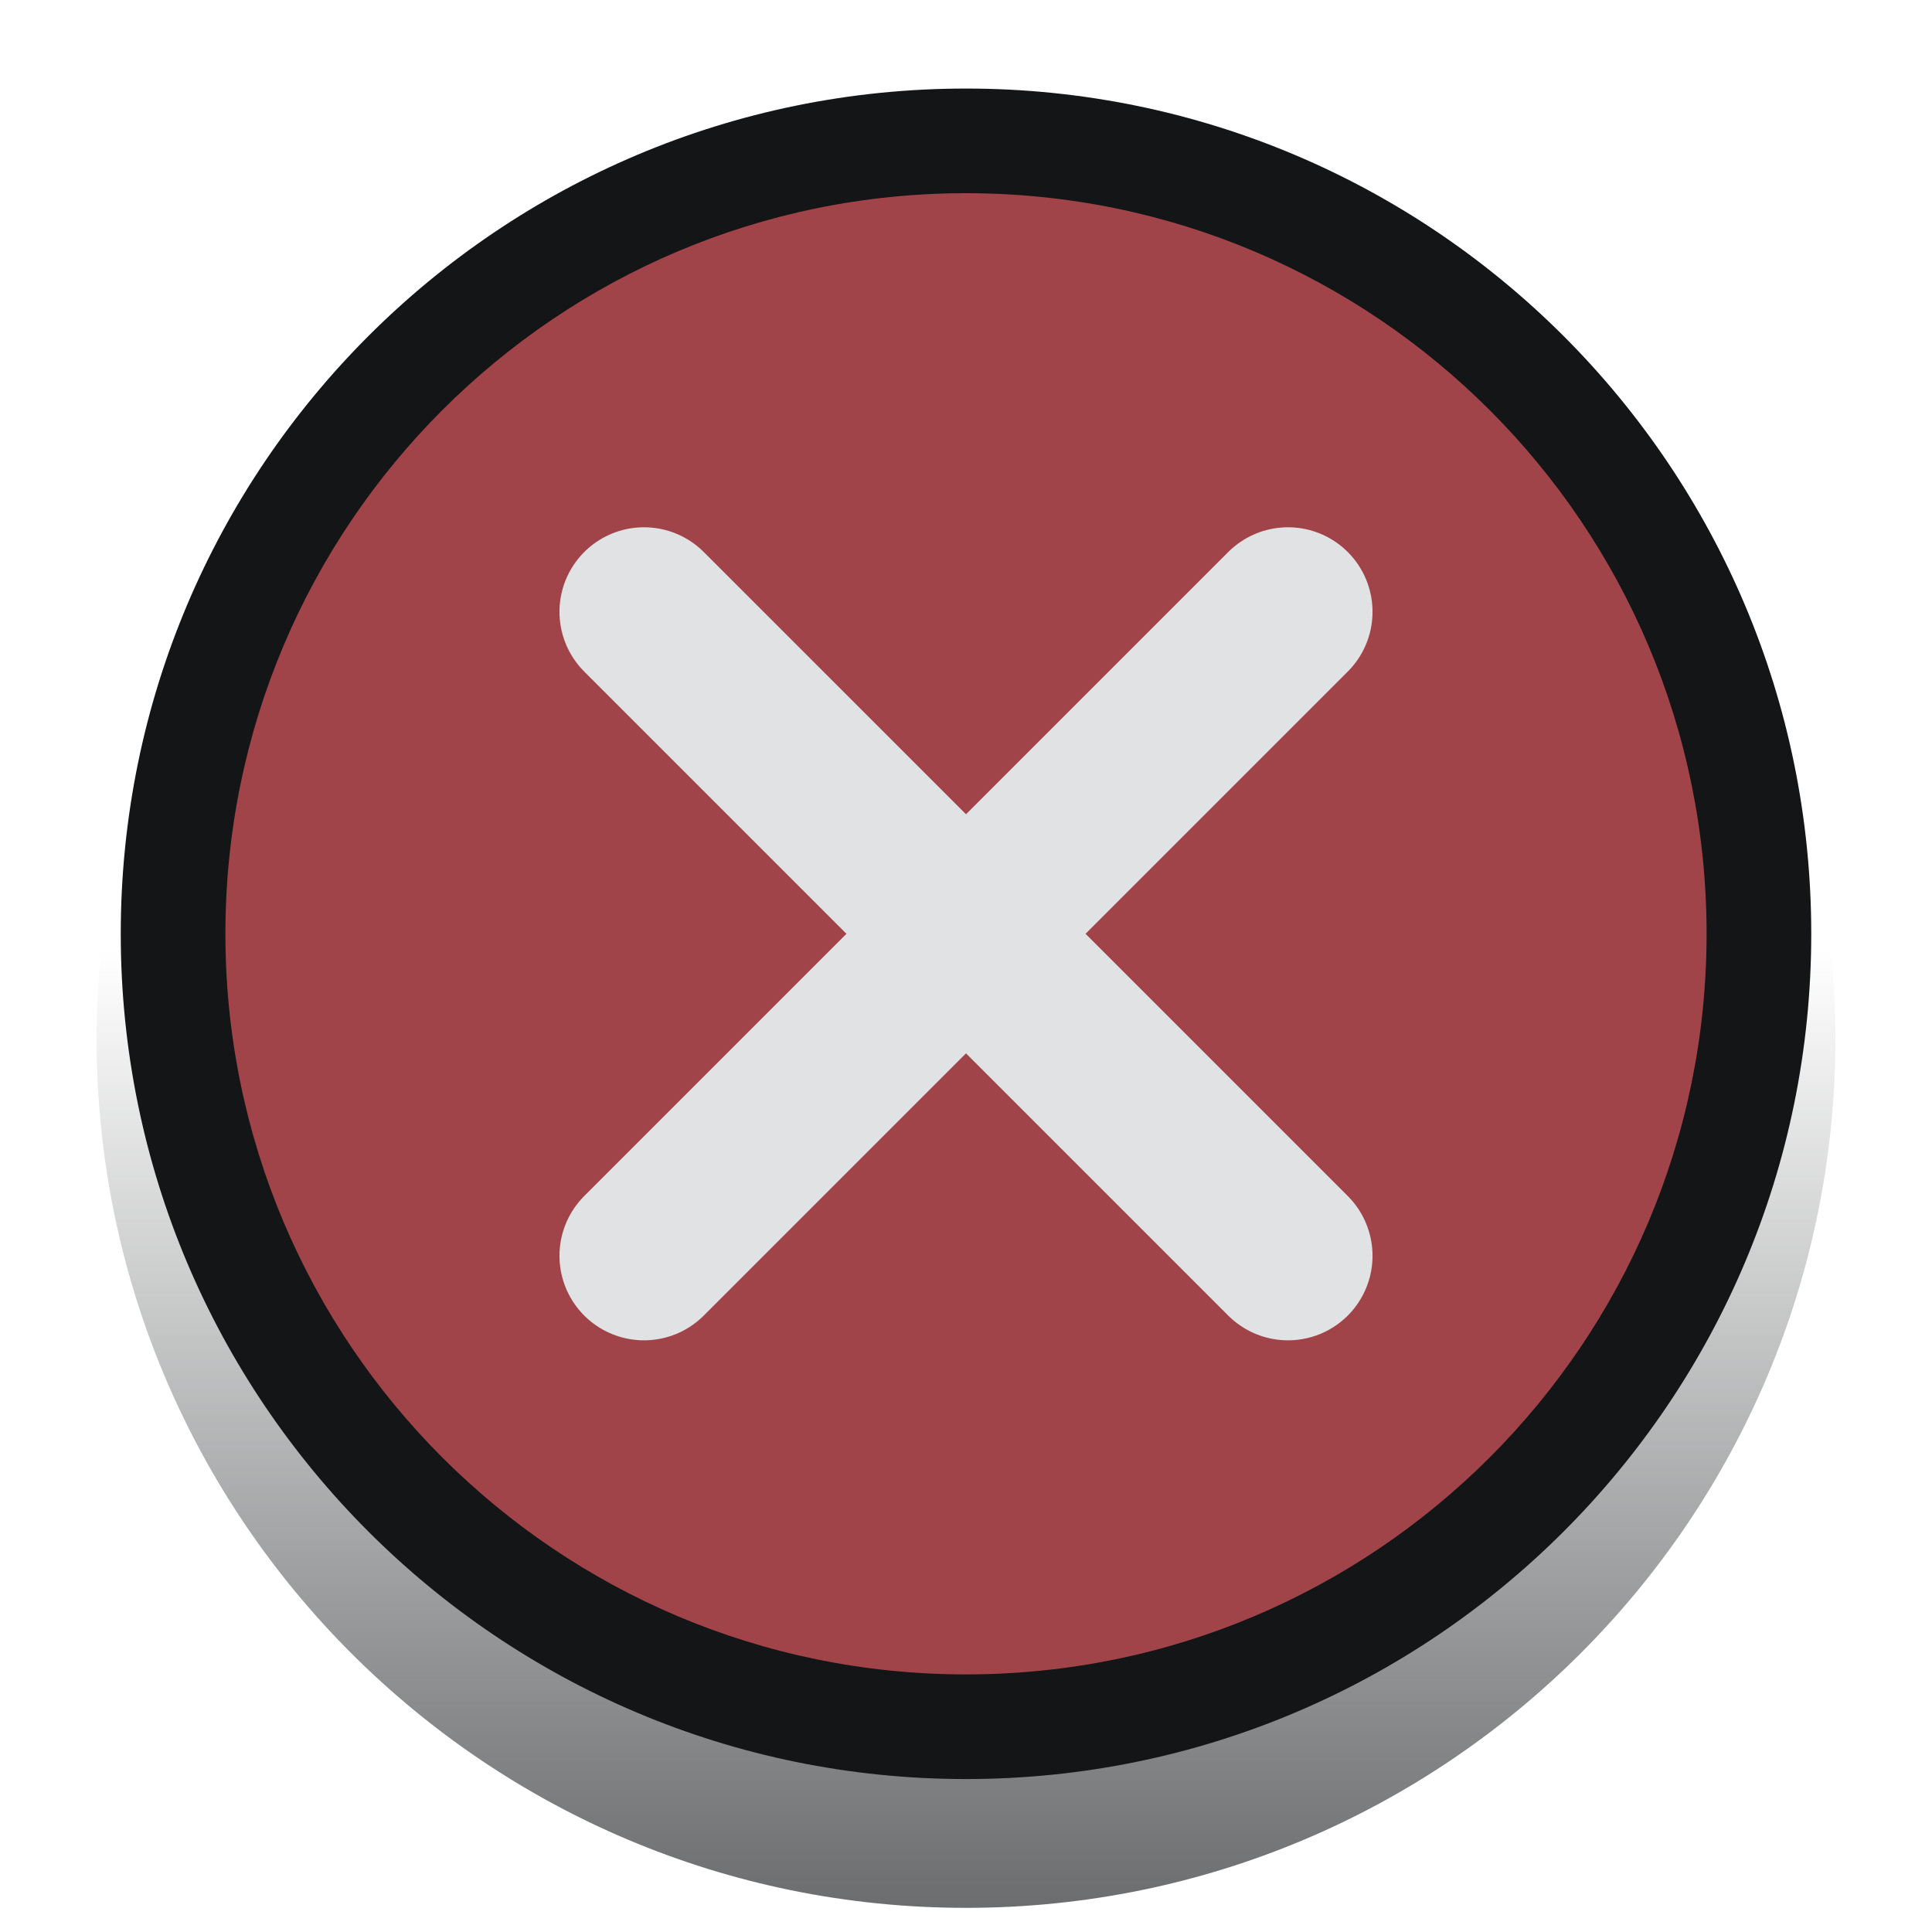
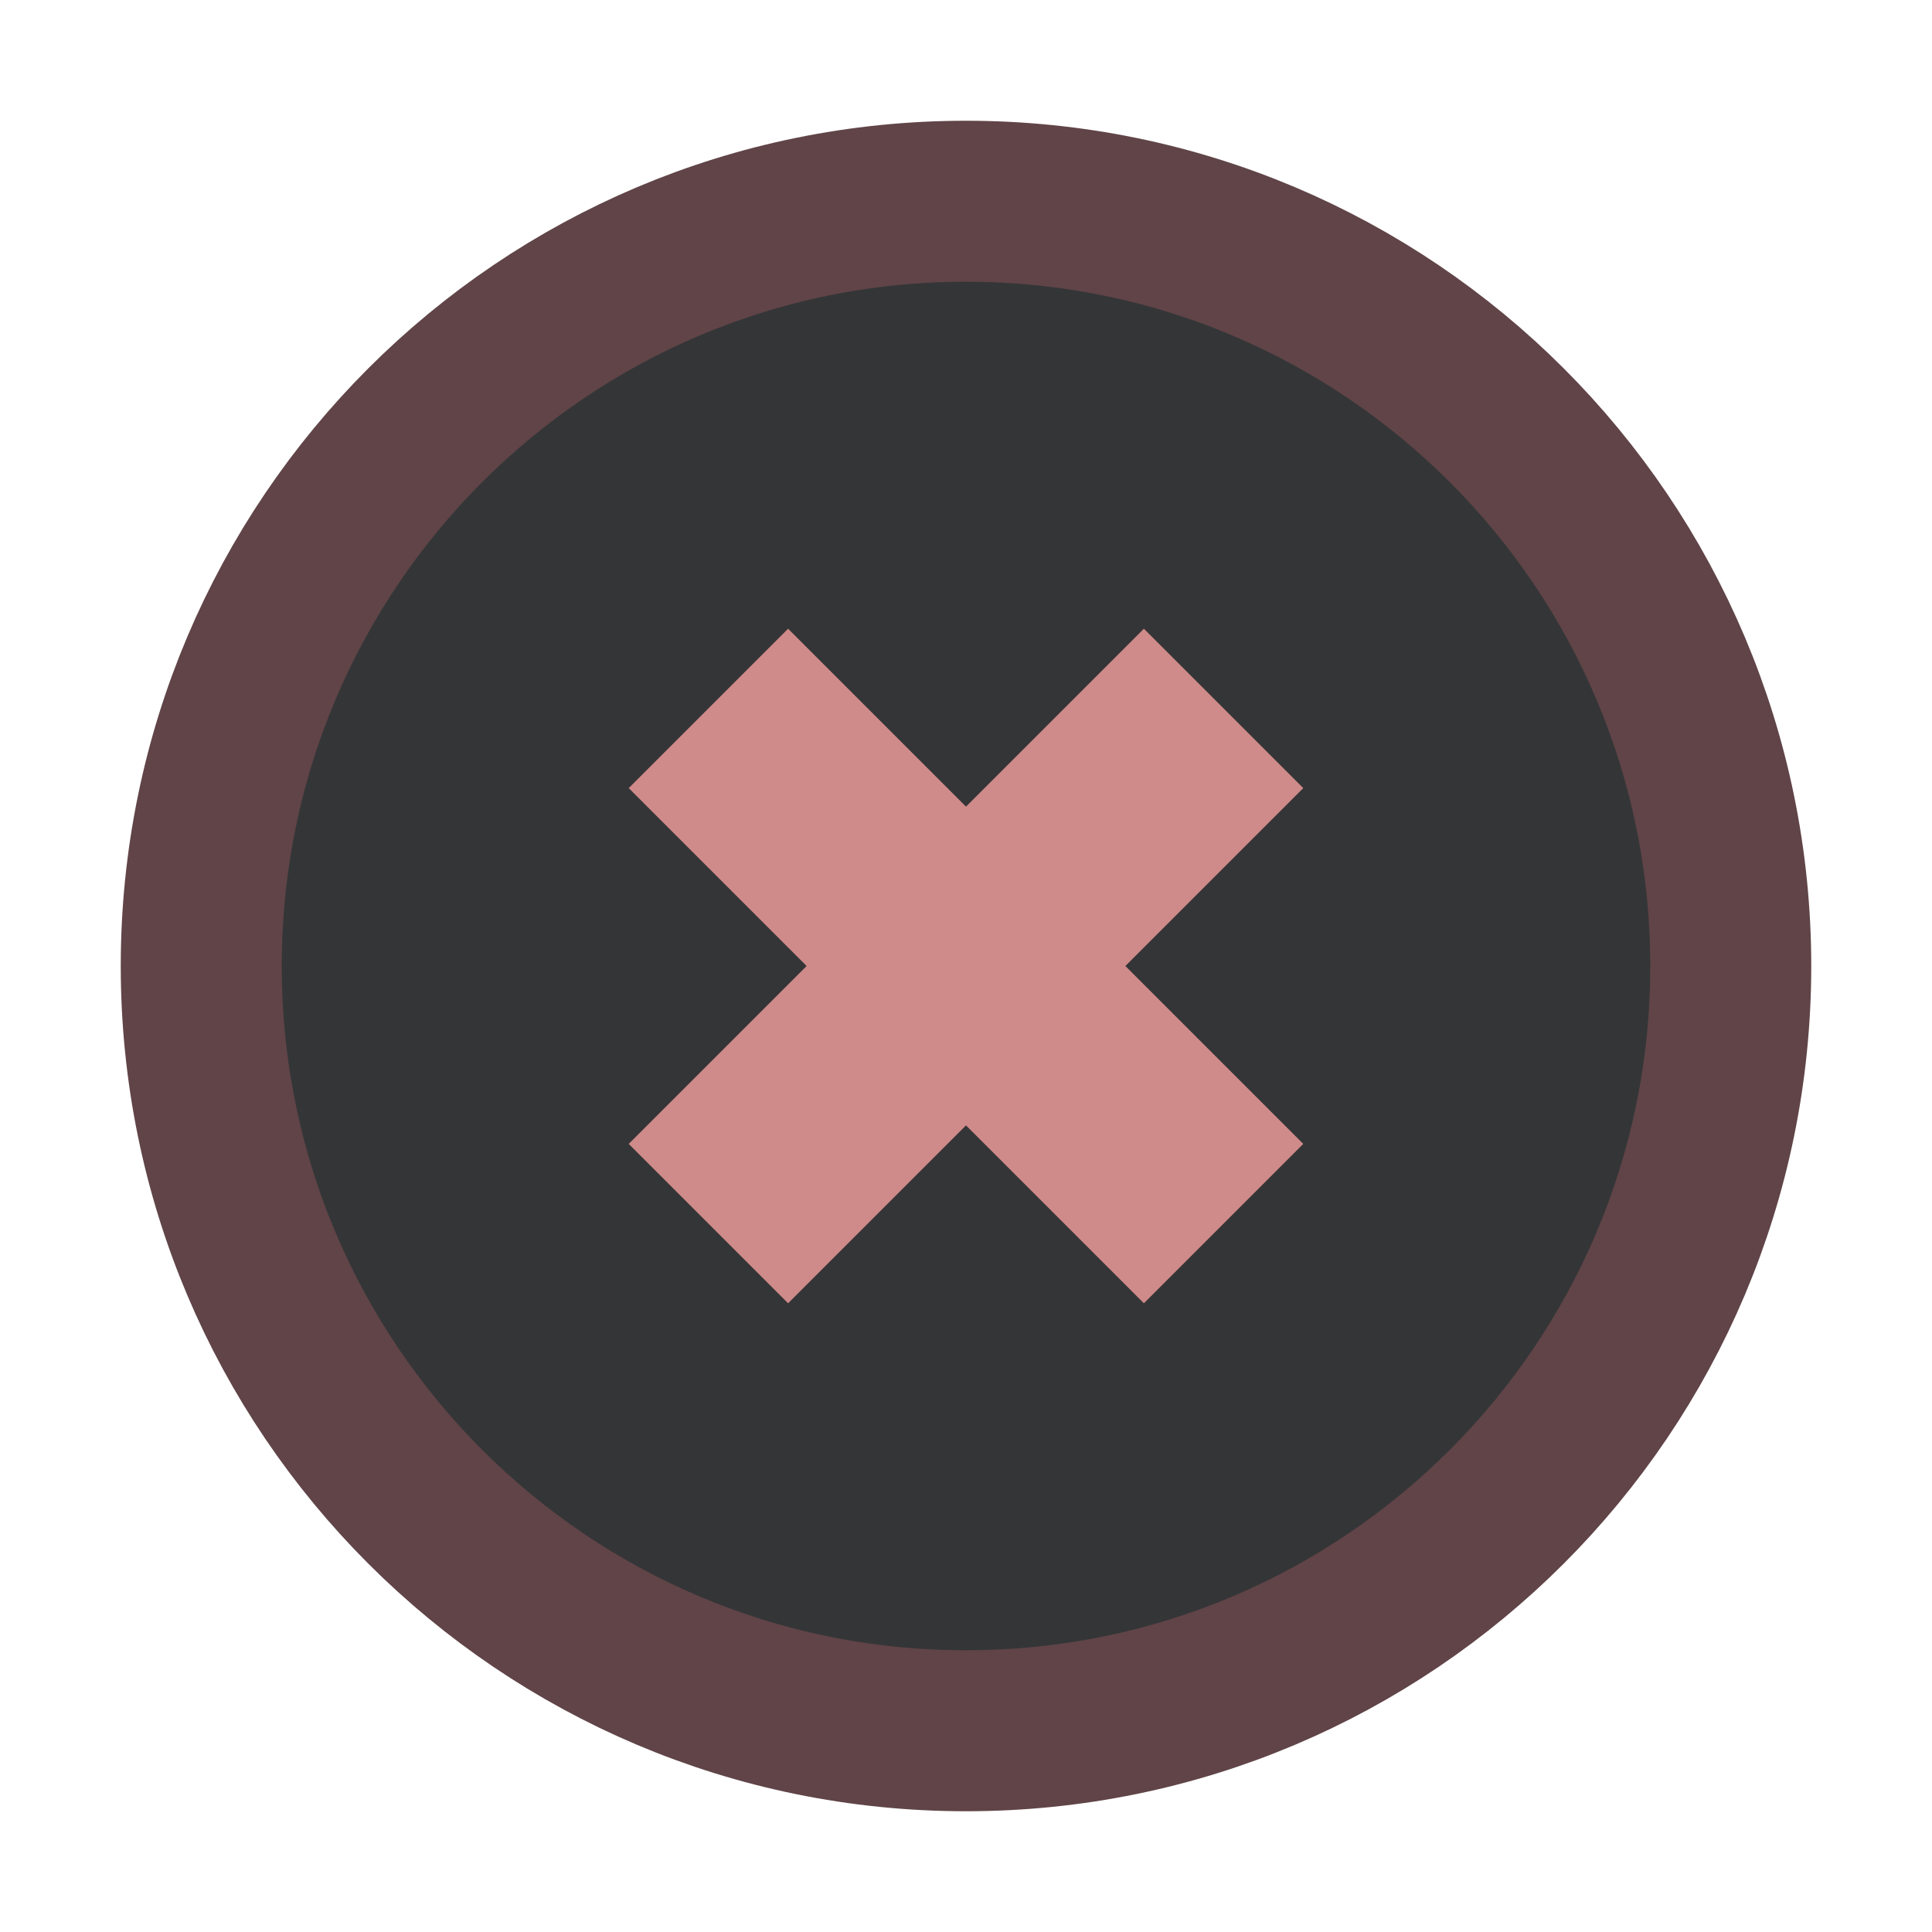
<svg xmlns="http://www.w3.org/2000/svg" width="48" height="48" viewBox="0 0 12 12">
  <g transform="translate(0 0)">
-     <defs>
-       <linearGradient id="face" x2="0" y2="1">
-         <stop stop-color="#262728" />
-         <stop offset="1" stop-color="#171819" />
-       </linearGradient>
-       <linearGradient id="rim" x2="0" y2="1">
-         <stop offset=".45" stop-color="#6a6c6d" stop-opacity="0" />
-         <stop offset="1" stop-color="#6a6c6d" />
-       </linearGradient>
-     </defs>
-     <circle cx="6" cy="6.45" r="5.4" fill="url(#rim)" />
-     <circle cx="6" cy="5.8" r="5.25" fill="#141516" />
-     <circle cx="6" cy="5.8" r="4.02" fill="url(#face)" />
-     <circle cx="6" cy="5.8" r="4.6" fill="#a04449" />
-     <g fill="none" stroke="#e1e2e3" stroke-width="1.05" stroke-linecap="round" stroke-linejoin="round">
-       <path d="m4 3.8 4 4m0-4-4 4" />
-     </g>
+     <circle cx="6" cy="6" r="4.75" fill="#343537" stroke="#604447" stroke-width="1" />
+     <path d="M4.4 4.4l3.2 3.2m0-3.2L4.4 7.6" fill="none" stroke="#cf8a8a" stroke-width="1.4" stroke-linecap="butt" stroke-linejoin="miter" />
  </g>
</svg>
